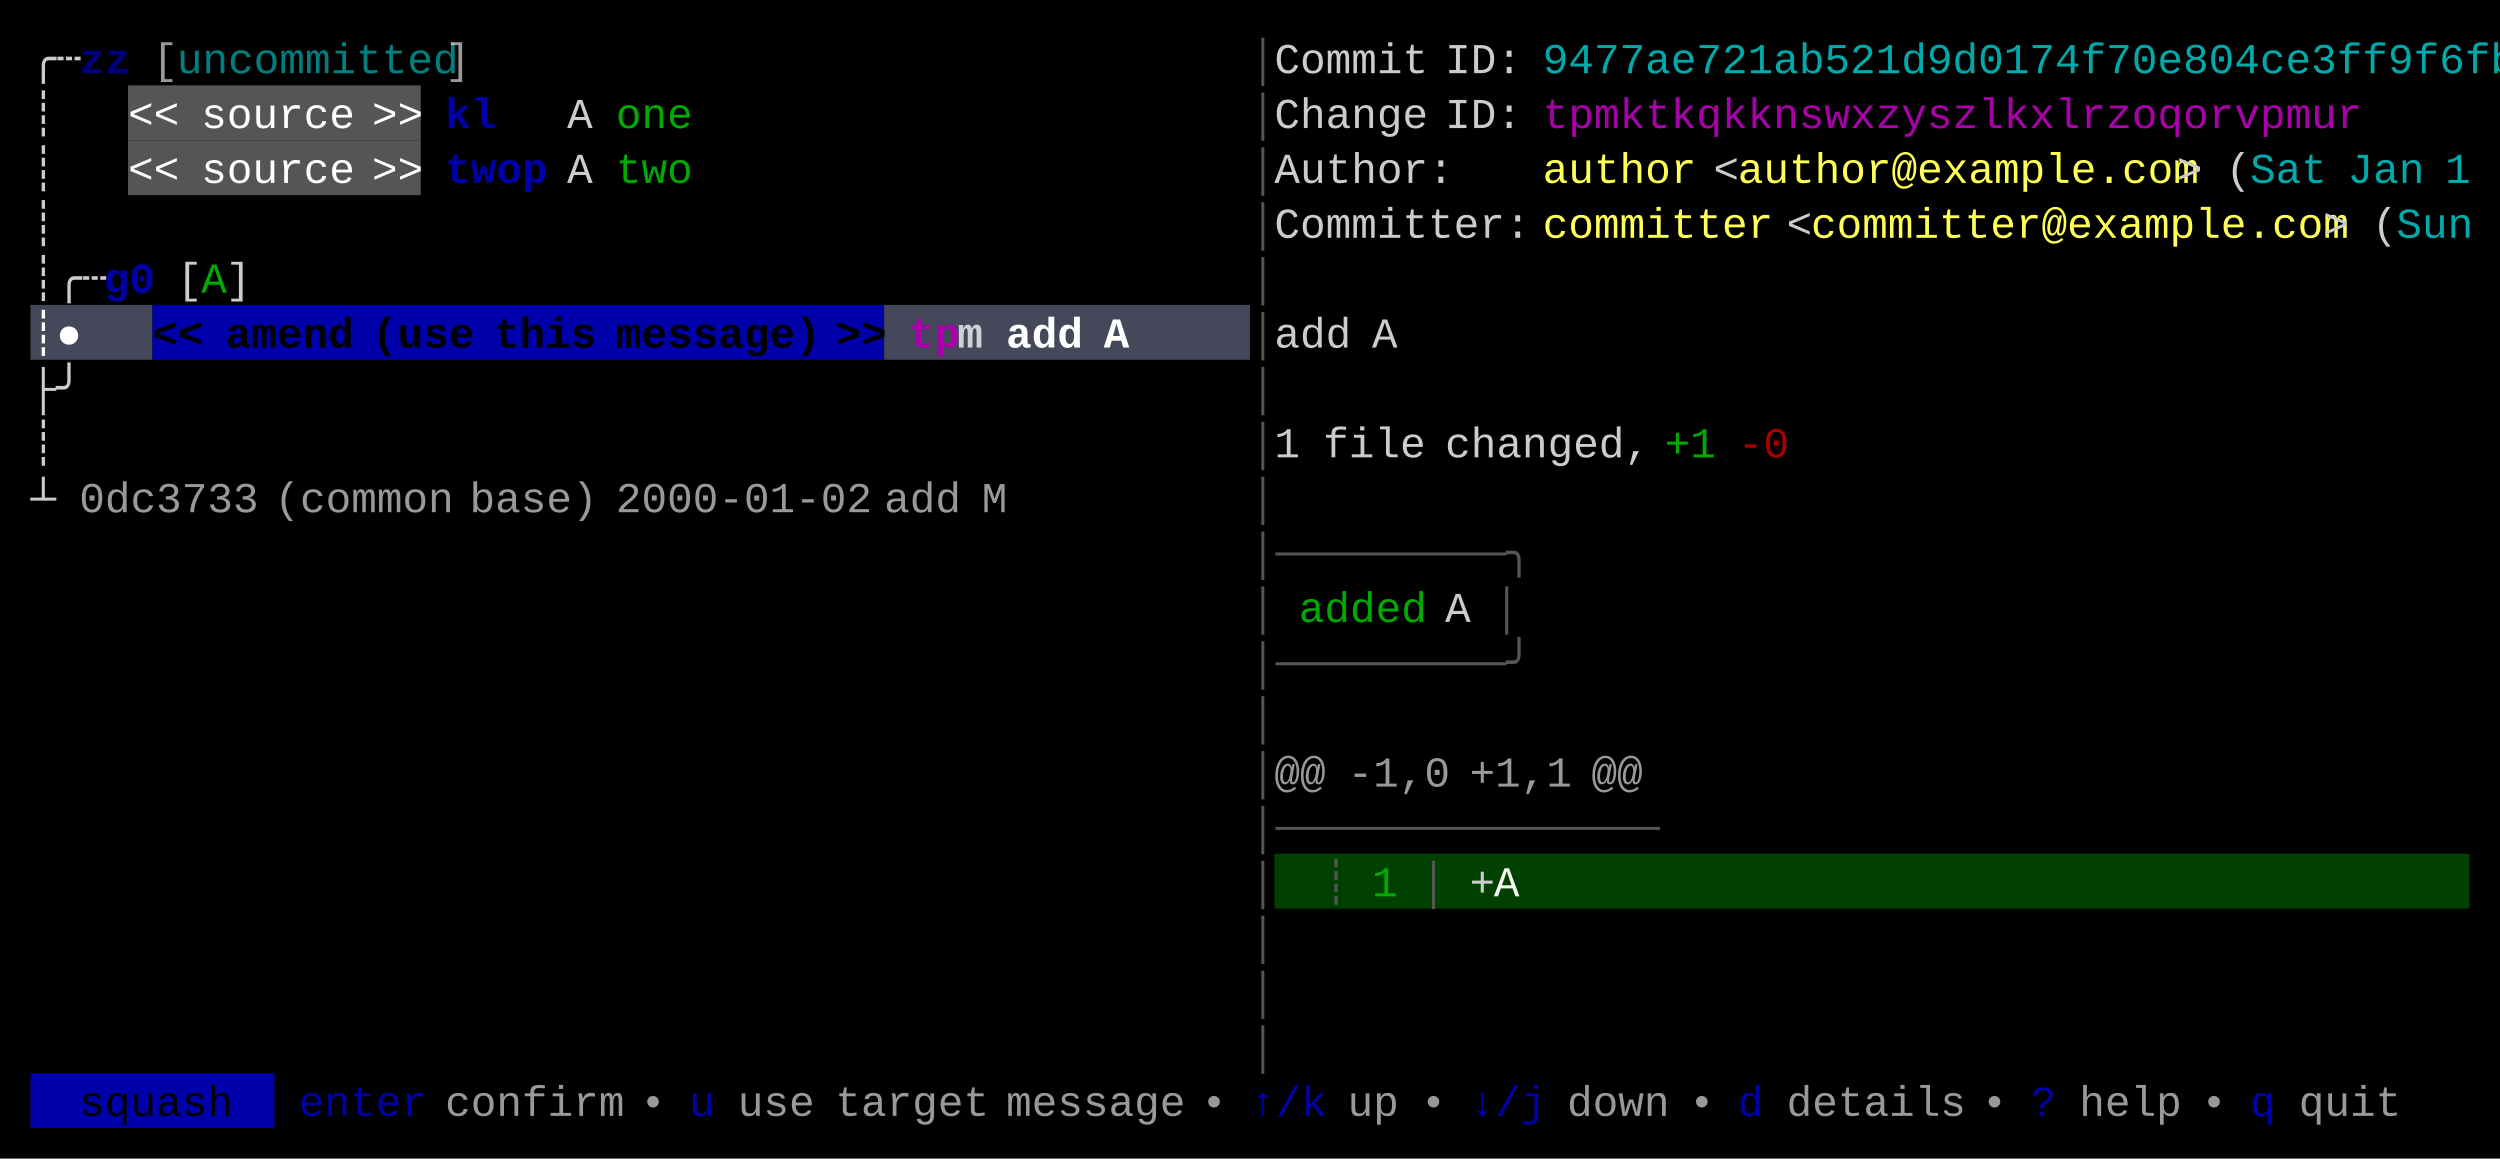
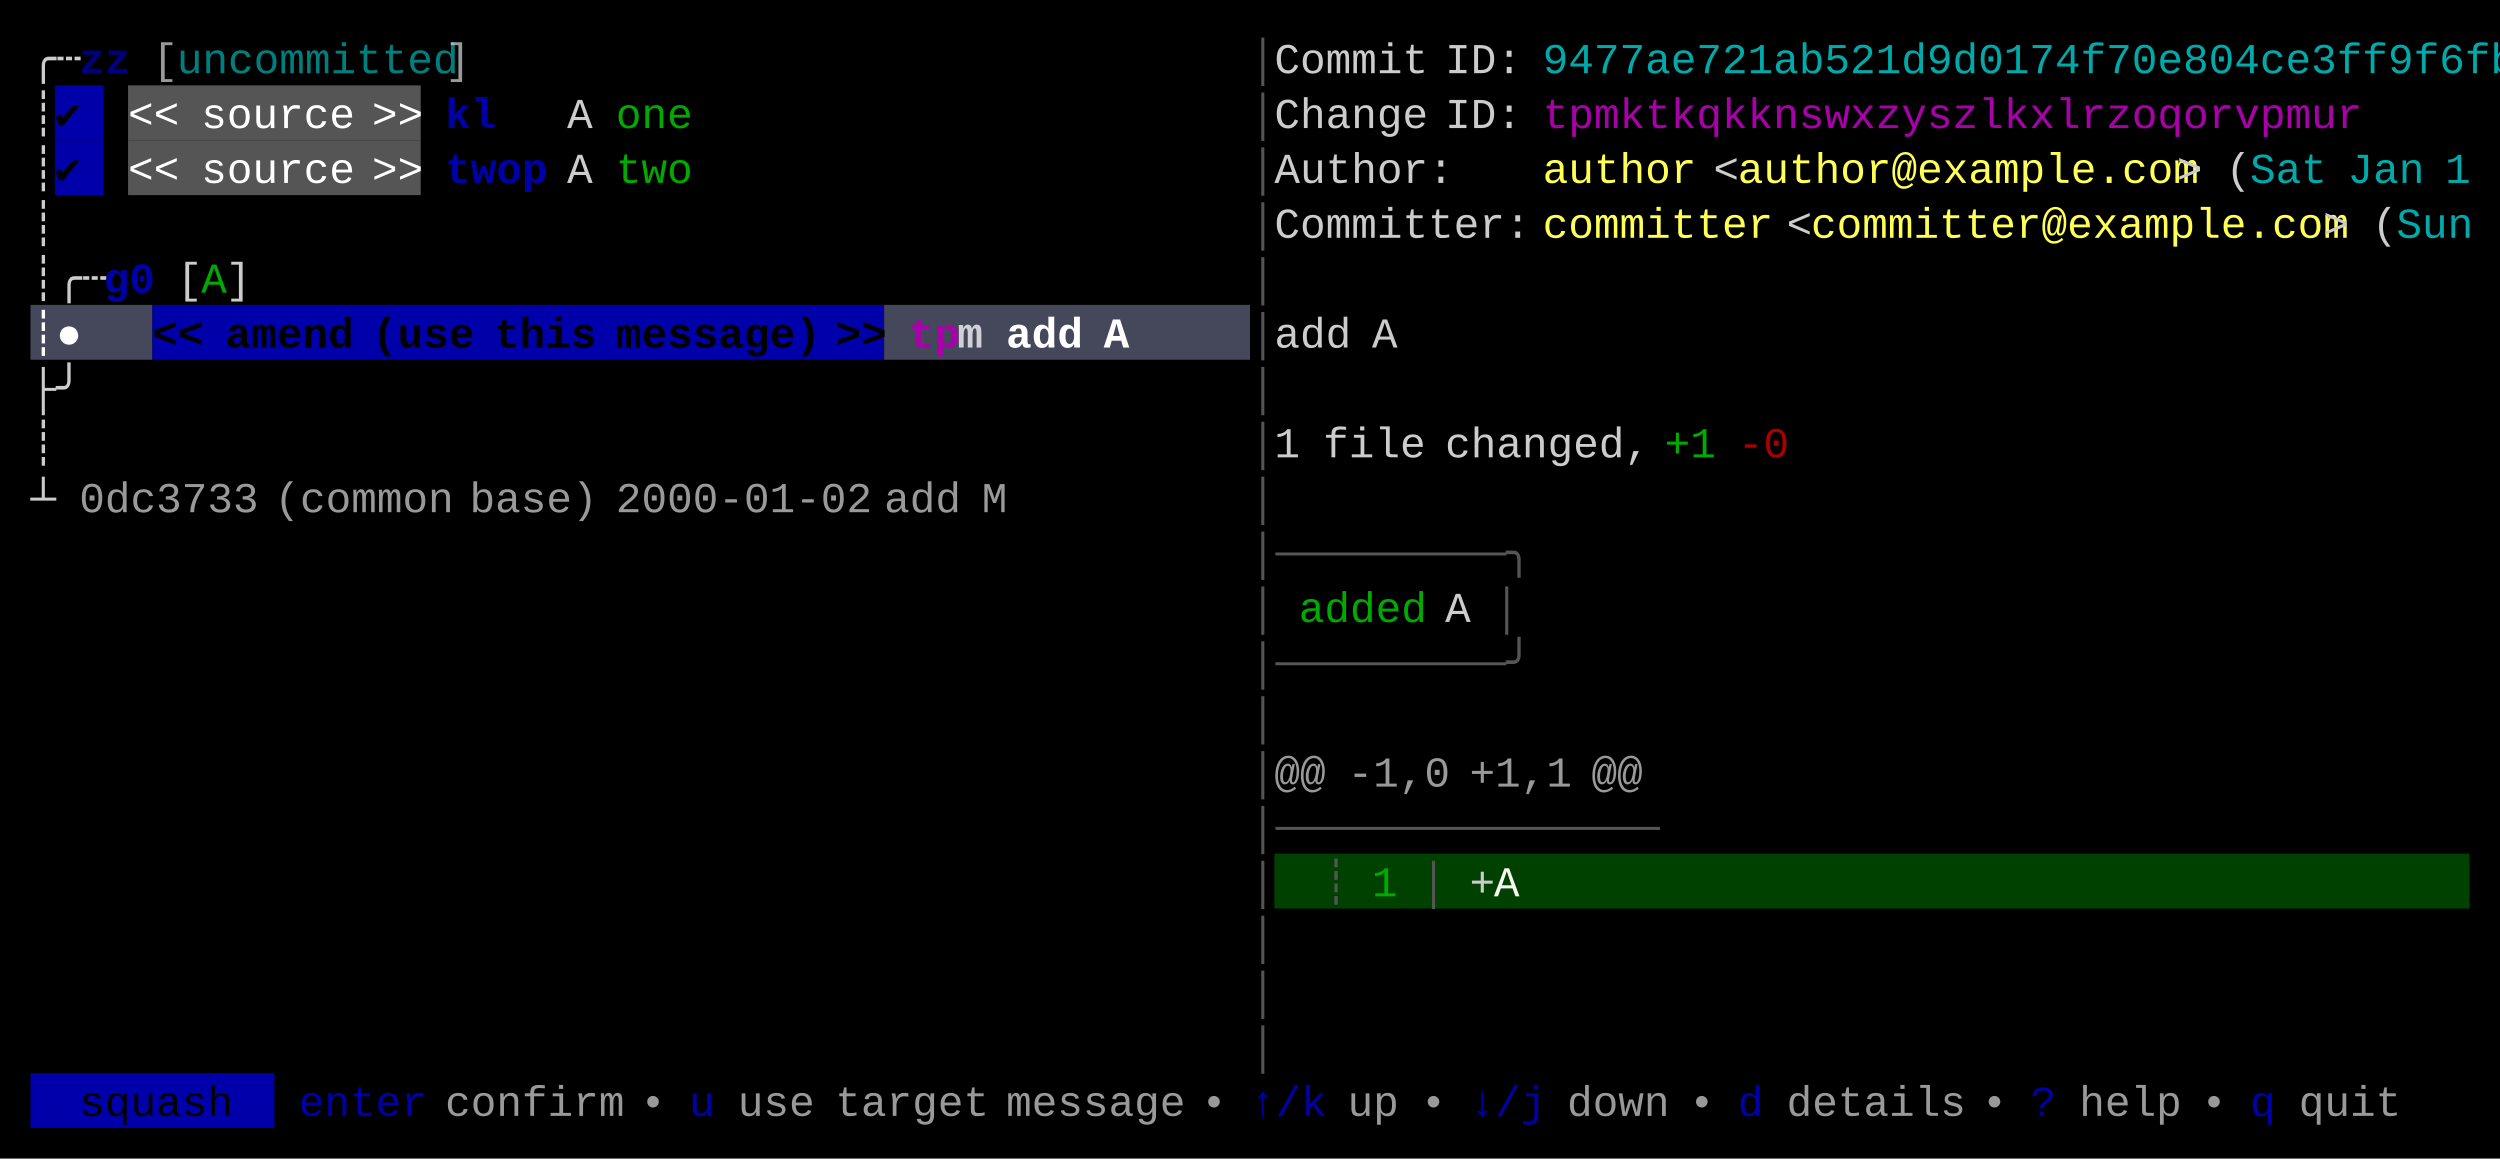
<svg xmlns="http://www.w3.org/2000/svg" width="820" height="380" viewBox="0 0 820 380">
  <rect x="0" y="0" width="820" height="380" fill="#000000" />
+   <rect x="18" y="28" width="16" height="18" fill="#0000AA" />
  <rect x="42" y="28" width="96" height="18" fill="#555555" />
+   <rect x="18" y="46" width="16" height="18" fill="#0000AA" />
  <rect x="42" y="46" width="96" height="18" fill="#555555" />
  <rect x="10" y="100" width="40" height="18" fill="#45475A" />
  <rect x="50" y="100" width="240" height="18" fill="#0000AA" />
  <rect x="290" y="100" width="120" height="18" fill="#45475A" />
  <rect x="418" y="280" width="392" height="18" fill="#004100" />
  <rect x="10" y="352" width="80" height="18" fill="#0000AA" />
  <g font-family="Menlo, Monaco, 'Courier New', monospace" font-size="14" xml:space="preserve">
    <text x="10 18" y="24" style="fill:#CCCCCC;">╭┄</text>
    <text x="26 34" y="24" style="fill:#0000AA;font-weight:bold;opacity:0.75;">zz</text>
    <text x="50" y="24" style="fill:#CCCCCC;opacity:0.75;">[</text>
    <text x="58 66 74 82 90 98 106 114 122 130 138" y="24" style="fill:#00AAAA;opacity:0.75;">uncommitted</text>
    <text x="146" y="24" style="fill:#CCCCCC;opacity:0.75;">]</text>
    <text x="410" y="24" style="fill:#555555;">│</text>
    <text x="418 426 434 442 450 458" y="24" style="fill:#CCCCCC;">Commit</text>
    <text x="474 482 490" y="24" style="fill:#CCCCCC;">ID:</text>
    <text x="506 514 522 530 538 546 554 562 570 578 586 594 602 610 618 626 634 642 650 658 666 674 682 690 698 706 714 722 730 738 746 754 762 770 778 786 794 802" y="24" style="fill:#00AAAA;">9477ae721ab521d9d0174f70e804ce3ff9f6fb</text>
    <text x="10" y="42" style="fill:#CCCCCC;">┊</text>
+     <text x="18" y="42" style="fill:#000000;">✔︎</text>
    <text x="42 50" y="42" style="fill:#FFFFFF;">&lt;&lt;</text>
    <text x="66 74 82 90 98 106" y="42" style="fill:#FFFFFF;">source</text>
    <text x="122 130" y="42" style="fill:#FFFFFF;">&gt;&gt;</text>
    <text x="146 154" y="42" style="fill:#0000AA;font-weight:bold;">kl</text>
    <text x="186" y="42" style="fill:#CCCCCC;">A</text>
    <text x="202 210 218" y="42" style="fill:#00AA00;">one</text>
    <text x="410" y="42" style="fill:#555555;">│</text>
    <text x="418 426 434 442 450 458" y="42" style="fill:#CCCCCC;">Change</text>
    <text x="474 482 490" y="42" style="fill:#CCCCCC;">ID:</text>
    <text x="506 514 522 530 538 546 554 562 570 578 586 594 602 610 618 626 634 642 650 658 666 674 682 690 698 706 714 722 730 738 746 754" y="42" style="fill:#AA00AA;">tpmktkqkknswxzyszlkxlrzoqorvpmur</text>
    <text x="10" y="60" style="fill:#CCCCCC;">┊</text>
+     <text x="18" y="60" style="fill:#000000;">✔︎</text>
    <text x="42 50" y="60" style="fill:#FFFFFF;">&lt;&lt;</text>
    <text x="66 74 82 90 98 106" y="60" style="fill:#FFFFFF;">source</text>
    <text x="122 130" y="60" style="fill:#FFFFFF;">&gt;&gt;</text>
    <text x="146 154 162 170" y="60" style="fill:#0000AA;font-weight:bold;">twop</text>
    <text x="186" y="60" style="fill:#CCCCCC;">A</text>
    <text x="202 210 218" y="60" style="fill:#00AA00;">two</text>
    <text x="410" y="60" style="fill:#555555;">│</text>
    <text x="418 426 434 442 450 458 466" y="60" style="fill:#CCCCCC;">Author:</text>
    <text x="506 514 522 530 538 546" y="60" style="fill:#FFFF55;">author</text>
    <text x="562" y="60" style="fill:#CCCCCC;">&lt;</text>
    <text x="570 578 586 594 602 610 618 626 634 642 650 658 666 674 682 690 698 706" y="60" style="fill:#FFFF55;">author@example.com</text>
    <text x="714" y="60" style="fill:#CCCCCC;">&gt;</text>
    <text x="730" y="60" style="fill:#CCCCCC;">(</text>
    <text x="738 746 754" y="60" style="fill:#00AAAA;">Sat</text>
    <text x="770 778 786" y="60" style="fill:#00AAAA;">Jan</text>
    <text x="802" y="60" style="fill:#00AAAA;">1</text>
    <text x="10" y="78" style="fill:#CCCCCC;">┊</text>
    <text x="410" y="78" style="fill:#555555;">│</text>
    <text x="418 426 434 442 450 458 466 474 482 490" y="78" style="fill:#CCCCCC;">Committer:</text>
    <text x="506 514 522 530 538 546 554 562 570" y="78" style="fill:#FFFF55;">committer</text>
    <text x="586" y="78" style="fill:#CCCCCC;">&lt;</text>
    <text x="594 602 610 618 626 634 642 650 658 666 674 682 690 698 706 714 722 730 738 746 754" y="78" style="fill:#FFFF55;">committer@example.com</text>
    <text x="762" y="78" style="fill:#CCCCCC;">&gt;</text>
    <text x="778" y="78" style="fill:#CCCCCC;">(</text>
    <text x="786 794 802" y="78" style="fill:#00AAAA;">Sun</text>
    <text x="10 18 26" y="96" style="fill:#CCCCCC;">┊╭┄</text>
    <text x="34 42" y="96" style="fill:#0000AA;font-weight:bold;">g0</text>
    <text x="58" y="96" style="fill:#CCCCCC;">[</text>
    <text x="66" y="96" style="fill:#00AA00;">A</text>
    <text x="74" y="96" style="fill:#CCCCCC;">]</text>
    <text x="410" y="96" style="fill:#555555;">│</text>
    <text x="10 18" y="114" style="fill:#FFFFFF;font-weight:bold;">┊●</text>
    <text x="50 58" y="114" style="fill:#000000;font-weight:bold;">&lt;&lt;</text>
    <text x="74 82 90 98 106" y="114" style="fill:#000000;font-weight:bold;">amend</text>
    <text x="122 130 138 146" y="114" style="fill:#000000;font-weight:bold;">(use</text>
    <text x="162 170 178 186" y="114" style="fill:#000000;font-weight:bold;">this</text>
    <text x="202 210 218 226 234 242 250 258" y="114" style="fill:#000000;font-weight:bold;">message)</text>
    <text x="274 282" y="114" style="fill:#000000;font-weight:bold;">&gt;&gt;</text>
    <text x="298 306" y="114" style="fill:#AA00AA;font-weight:bold;">tp</text>
    <text x="314" y="114" style="fill:#FFFFFF;font-weight:bold;opacity:0.75;">m</text>
    <text x="330 338 346" y="114" style="fill:#FFFFFF;font-weight:bold;">add</text>
    <text x="362" y="114" style="fill:#FFFFFF;font-weight:bold;">A</text>
    <text x="410" y="114" style="fill:#555555;">│</text>
    <text x="418 426 434" y="114" style="fill:#CCCCCC;">add</text>
    <text x="450" y="114" style="fill:#CCCCCC;">A</text>
    <text x="10 18" y="132" style="fill:#CCCCCC;">├╯</text>
    <text x="410" y="132" style="fill:#555555;">│</text>
    <text x="10" y="150" style="fill:#CCCCCC;">┊</text>
    <text x="410" y="150" style="fill:#555555;">│</text>
    <text x="418" y="150" style="fill:#CCCCCC;">1</text>
    <text x="434 442 450 458" y="150" style="fill:#CCCCCC;">file</text>
    <text x="474 482 490 498 506 514 522 530" y="150" style="fill:#CCCCCC;">changed,</text>
    <text x="546 554" y="150" style="fill:#00AA00;">+1</text>
    <text x="570 578" y="150" style="fill:#AA0000;">-0</text>
    <text x="10" y="168" style="fill:#CCCCCC;">┴</text>
    <text x="26 34 42 50 58 66 74" y="168" style="fill:#CCCCCC;opacity:0.75;">0dc3733</text>
    <text x="90 98 106 114 122 130 138" y="168" style="fill:#CCCCCC;opacity:0.75;">(common</text>
    <text x="154 162 170 178 186" y="168" style="fill:#CCCCCC;opacity:0.75;">base)</text>
    <text x="202 210 218 226 234 242 250 258 266 274" y="168" style="fill:#CCCCCC;opacity:0.75;">2000-01-02</text>
    <text x="290 298 306" y="168" style="fill:#CCCCCC;opacity:0.75;">add</text>
    <text x="322" y="168" style="fill:#CCCCCC;opacity:0.75;">M</text>
    <text x="410" y="168" style="fill:#555555;">│</text>
    <text x="410 418 426 434 442 450 458 466 474 482 490" y="186" style="fill:#555555;">│─────────╮</text>
    <text x="410" y="204" style="fill:#555555;">│</text>
    <text x="426 434 442 450 458" y="204" style="fill:#00AA00;">added</text>
    <text x="474" y="204" style="fill:#CCCCCC;">A</text>
    <text x="490" y="204" style="fill:#555555;">│</text>
    <text x="410 418 426 434 442 450 458 466 474 482 490" y="222" style="fill:#555555;">│─────────╯</text>
    <text x="410" y="240" style="fill:#555555;">│</text>
    <text x="410" y="258" style="fill:#555555;">│</text>
    <text x="418 426" y="258" style="fill:#CCCCCC;opacity:0.75;">@@</text>
    <text x="442 450 458 466" y="258" style="fill:#CCCCCC;opacity:0.75;">-1,0</text>
    <text x="482 490 498 506" y="258" style="fill:#CCCCCC;opacity:0.75;">+1,1</text>
    <text x="522 530" y="258" style="fill:#CCCCCC;opacity:0.75;">@@</text>
    <text x="410 418 426 434 442 450 458 466 474 482 490 498 506 514 522 530" y="276" style="fill:#555555;">│───────────────</text>
    <text x="410" y="294" style="fill:#555555;">│</text>
    <text x="434" y="294" style="fill:#555555;">┊</text>
    <text x="450" y="294" style="fill:#00AA00;">1</text>
    <text x="466" y="294" style="fill:#555555;">│</text>
    <text x="482" y="294" style="fill:#CCCCCC;">+</text>
    <text x="490" y="294" style="fill:#F8F8F2;">A</text>
    <text x="410" y="312" style="fill:#555555;">│</text>
    <text x="410" y="330" style="fill:#555555;">│</text>
    <text x="410" y="348" style="fill:#555555;">│</text>
    <text x="26 34 42 50 58 66" y="366" style="fill:#000000;">squash</text>
    <text x="98 106 114 122 130" y="366" style="fill:#0000AA;">enter</text>
    <text x="146 154 162 170 178 186 194" y="366" style="fill:#CCCCCC;opacity:0.75;">confirm</text>
    <text x="210" y="366" style="fill:#CCCCCC;opacity:0.75;">•</text>
    <text x="226" y="366" style="fill:#0000AA;">u</text>
    <text x="242 250 258" y="366" style="fill:#CCCCCC;opacity:0.75;">use</text>
    <text x="274 282 290 298 306 314" y="366" style="fill:#CCCCCC;opacity:0.75;">target</text>
    <text x="330 338 346 354 362 370 378" y="366" style="fill:#CCCCCC;opacity:0.75;">message</text>
    <text x="394" y="366" style="fill:#CCCCCC;opacity:0.75;">•</text>
    <text x="410 418 426" y="366" style="fill:#0000AA;">↑/k</text>
    <text x="442 450" y="366" style="fill:#CCCCCC;opacity:0.75;">up</text>
    <text x="466" y="366" style="fill:#CCCCCC;opacity:0.75;">•</text>
    <text x="482 490 498" y="366" style="fill:#0000AA;">↓/j</text>
    <text x="514 522 530 538" y="366" style="fill:#CCCCCC;opacity:0.75;">down</text>
    <text x="554" y="366" style="fill:#CCCCCC;opacity:0.75;">•</text>
    <text x="570" y="366" style="fill:#0000AA;">d</text>
    <text x="586 594 602 610 618 626 634" y="366" style="fill:#CCCCCC;opacity:0.75;">details</text>
    <text x="650" y="366" style="fill:#CCCCCC;opacity:0.75;">•</text>
    <text x="666" y="366" style="fill:#0000AA;">?</text>
    <text x="682 690 698 706" y="366" style="fill:#CCCCCC;opacity:0.75;">help</text>
    <text x="722" y="366" style="fill:#CCCCCC;opacity:0.75;">•</text>
    <text x="738" y="366" style="fill:#0000AA;">q</text>
    <text x="754 762 770 778" y="366" style="fill:#CCCCCC;opacity:0.75;">quit</text>
  </g>
</svg>
